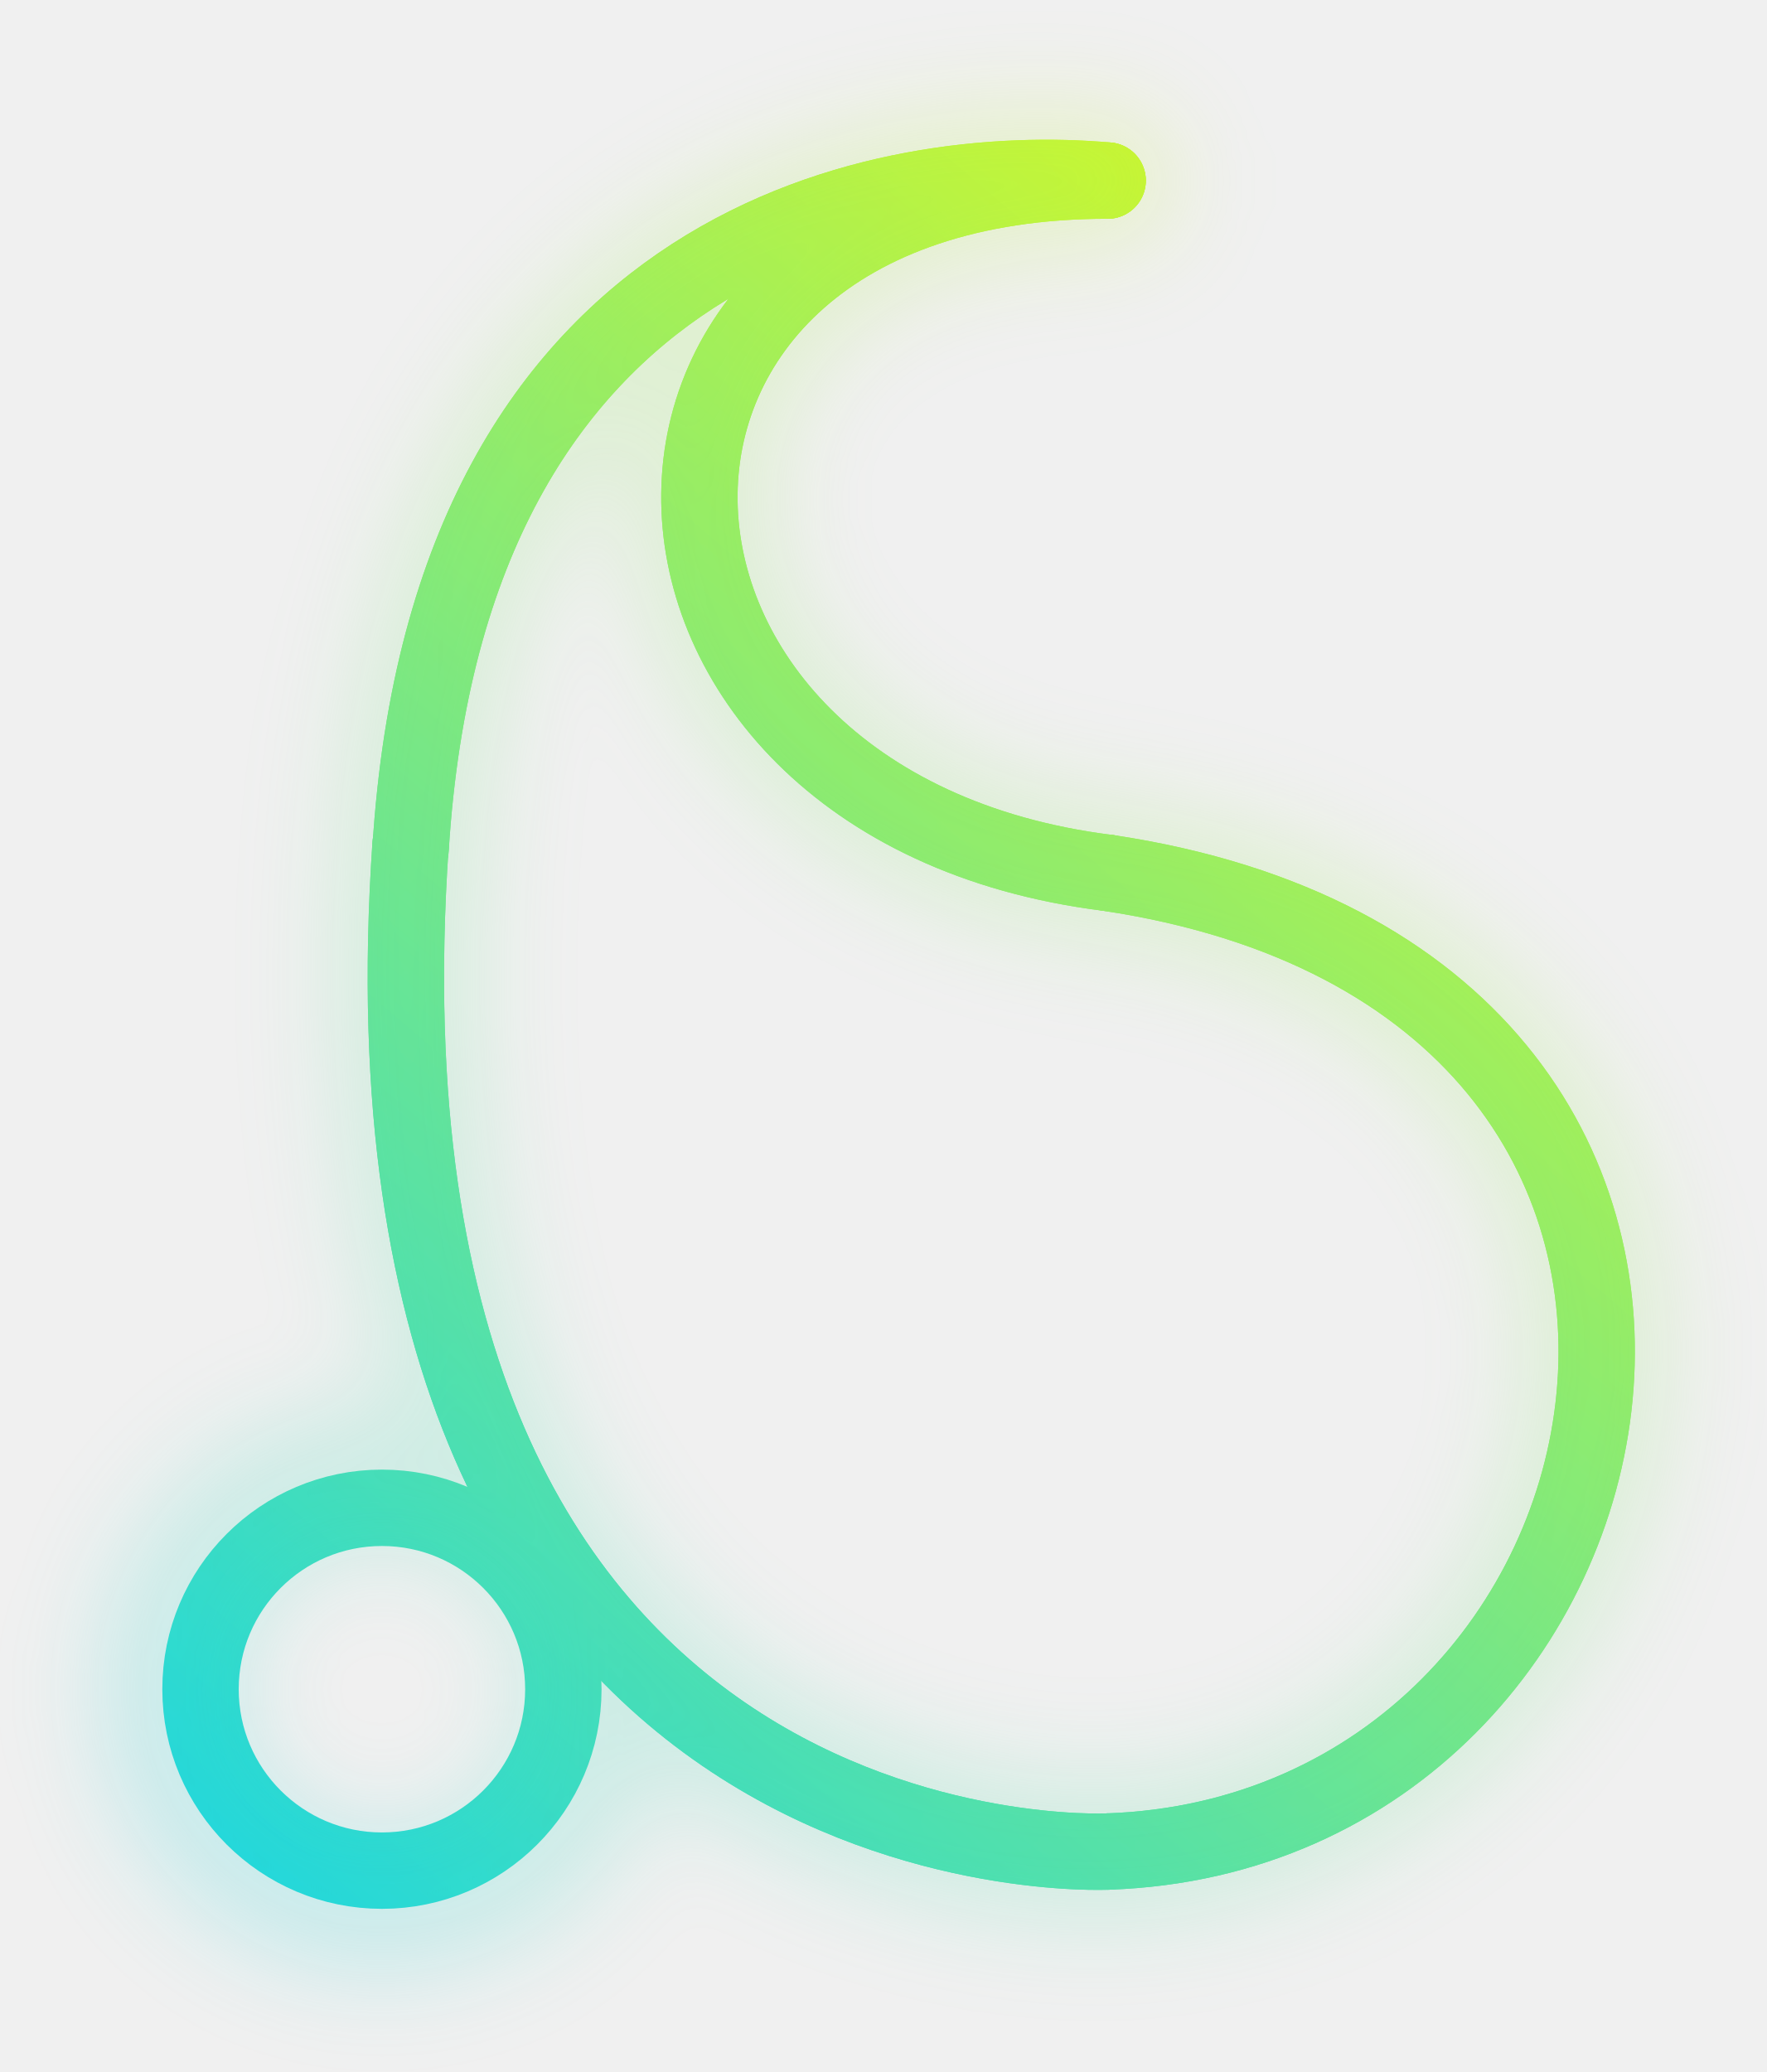
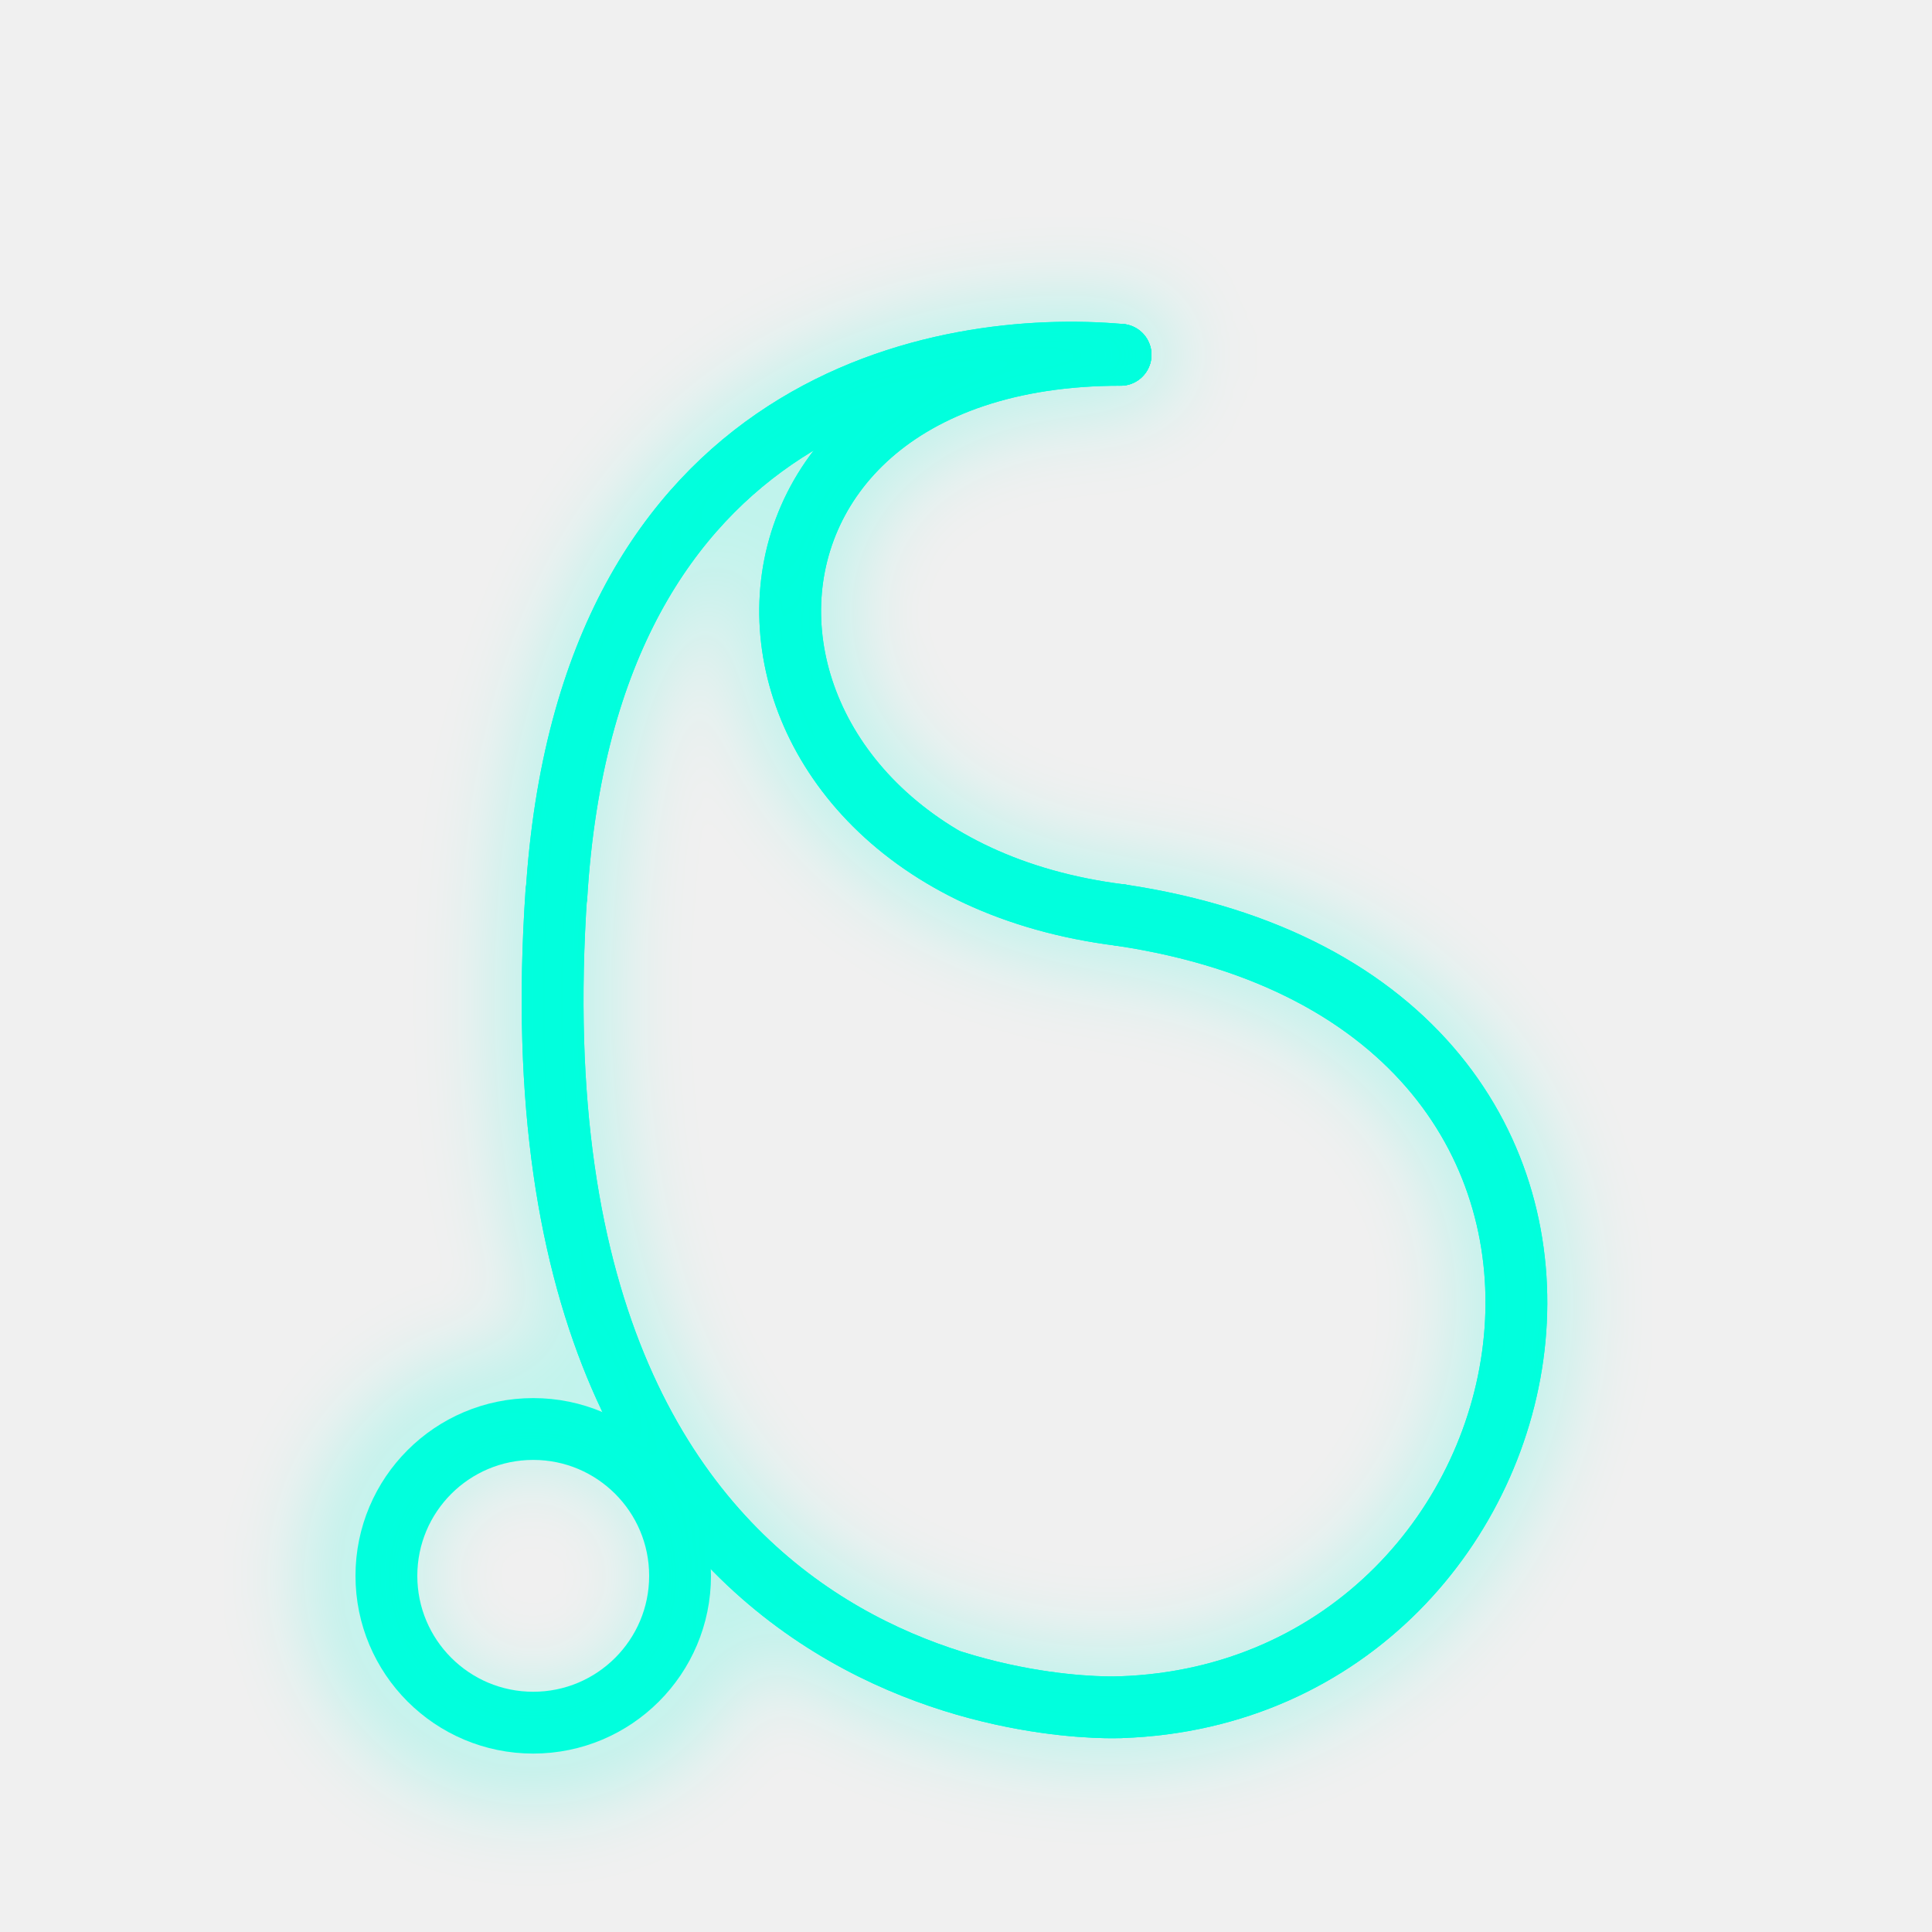
- <svg xmlns="http://www.w3.org/2000/svg" width="185" height="217" viewBox="0 0 185 217" fill="none">
-   <mask id="mask0_108_117" style="mask-type:alpha" maskUnits="userSpaceOnUse" x="17" y="14" width="155" height="186">
-     <path d="M115.864 189.914C113.657 189.989 111.927 191.84 112.002 194.047C112.077 196.255 113.928 197.984 116.136 197.91L115.864 189.914ZM116.591 87.456C114.406 87.129 112.37 88.636 112.044 90.821C111.718 93.006 113.224 95.042 115.409 95.368L116.591 87.456ZM116.136 197.91C147.865 196.834 168.565 172.315 170.982 146.599C172.196 133.683 168.824 120.342 159.871 109.457C150.907 98.559 136.624 90.448 116.591 87.456L115.409 95.368C133.876 98.126 146.218 105.452 153.692 114.539C161.176 123.638 164.054 134.828 163.018 145.85C160.935 168.009 143.135 188.99 115.864 189.914L116.136 197.91Z" fill="#007CC1" />
-     <path d="M116 91.412C60 84.412 58 18.912 116 18.912M116 193.912C116 193.912 35.5 197.912 43 88.412" stroke="#007CC1" stroke-width="8" stroke-miterlimit="11.474" stroke-linecap="round" />
-     <path d="M116 18.912C93.5 16.912 46.979 24.232 43 88.912" stroke="#007CC1" stroke-width="8" stroke-linecap="round" />
-     <path d="M115.864 189.914C113.657 189.989 111.927 191.84 112.002 194.047C112.077 196.255 113.928 197.984 116.136 197.91L115.864 189.914ZM116.591 87.456C114.406 87.129 112.37 88.636 112.044 90.821C111.718 93.006 113.224 95.042 115.409 95.368L116.591 87.456ZM116.136 197.91C147.865 196.834 168.565 172.315 170.982 146.599C172.196 133.683 168.824 120.342 159.871 109.457C150.907 98.559 136.624 90.448 116.591 87.456L115.409 95.368C133.876 98.126 146.218 105.452 153.692 114.539C161.176 123.638 164.054 134.828 163.018 145.85C160.935 168.009 143.135 188.99 115.864 189.914L116.136 197.91Z" fill="#007CC1" />
-     <path d="M116 91.412C60 84.412 58 18.912 116 18.912M116 193.912C116 193.912 35.5 197.912 43 88.412" stroke="#007CC1" stroke-width="8" stroke-miterlimit="11.474" stroke-linecap="round" />
-     <path d="M116 18.912C93.5 16.912 46.979 24.232 43 88.912" stroke="#007CC1" stroke-width="8" stroke-linecap="round" />
-     <circle cx="40" cy="176.912" r="19" stroke="#007CC1" stroke-width="8" />
+ <svg xmlns="http://www.w3.org/2000/svg" width="250" height="250" viewBox="0 0 250 250" fill="none">
+   <mask id="mask0_177_2" style="mask-type:alpha" maskUnits="userSpaceOnUse" x="46" y="41" width="155" height="186">
+     <path d="M144.864 216.914C142.657 216.989 140.927 218.84 141.002 221.047C141.077 223.255 142.928 224.984 145.136 224.91L144.864 216.914ZM145.591 114.456C143.406 114.129 141.37 115.636 141.044 117.821C140.718 120.006 142.224 122.042 144.409 122.368L145.591 114.456ZM145.136 224.91C176.865 223.834 197.565 199.315 199.982 173.599C201.196 160.683 197.824 147.342 188.871 136.457C179.907 125.56 165.624 117.448 145.591 114.456L144.409 122.368C162.876 125.126 175.218 132.452 182.692 141.539C190.176 150.638 193.054 161.828 192.018 172.85C189.935 195.009 172.135 215.99 144.864 216.914L145.136 224.91Z" fill="#007CC1" />
+     <path d="M145 118.412C89 111.412 87 45.912 145 45.912M145 220.912C145 220.912 64.5 224.912 72 115.412" stroke="#007CC1" stroke-width="8" stroke-miterlimit="11.474" stroke-linecap="round" />
+     <path d="M145 45.912C122.5 43.912 75.979 51.232 72 115.912" stroke="#007CC1" stroke-width="8" stroke-linecap="round" />
+     <path d="M144.864 216.914C142.657 216.989 140.927 218.84 141.002 221.047C141.077 223.255 142.928 224.984 145.136 224.91L144.864 216.914ZM145.591 114.456C143.406 114.129 141.37 115.636 141.044 117.821C140.718 120.006 142.224 122.042 144.409 122.368L145.591 114.456ZM145.136 224.91C176.865 223.834 197.565 199.315 199.982 173.599C201.196 160.683 197.824 147.342 188.871 136.457C179.907 125.56 165.624 117.448 145.591 114.456L144.409 122.368C162.876 125.126 175.218 132.452 182.692 141.539C190.176 150.638 193.054 161.828 192.018 172.85C189.935 195.009 172.135 215.99 144.864 216.914L145.136 224.91Z" fill="#007CC1" />
+     <path d="M145 118.412C89 111.412 87 45.912 145 45.912M145 220.912C145 220.912 64.5 224.912 72 115.412" stroke="#007CC1" stroke-width="8" stroke-miterlimit="11.474" stroke-linecap="round" />
+     <path d="M145 45.912C122.5 43.912 75.979 51.232 72 115.912" stroke="#007CC1" stroke-width="8" stroke-linecap="round" />
+     <circle cx="69" cy="203.912" r="19" stroke="#007CC1" stroke-width="8" />
  </mask>
-   <g mask="url(#mask0_108_117)">
-     <rect x="3" y="2" width="197" height="216" fill="url(#paint0_linear_108_117)" />
+   <g mask="url(#mask0_177_2)">
+     <rect x="32" y="29" width="197" height="216" fill="#01FFDD" />
  </g>
-   <g filter="url(#filter0_f_108_117)">
-     <mask id="mask1_108_117" style="mask-type:alpha" maskUnits="userSpaceOnUse" x="10" y="11" width="165" height="196">
-       <path d="M115.746 186.416C111.606 186.557 108.364 190.026 108.504 194.166C108.645 198.306 112.114 201.548 116.254 201.408L115.746 186.416ZM117.108 83.994C113.011 83.382 109.194 86.207 108.582 90.304C107.97 94.401 110.795 98.218 114.892 98.83L117.108 83.994ZM116.254 201.408C149.934 200.266 171.904 174.199 174.467 146.926C175.759 133.182 172.17 118.901 162.574 107.234C152.959 95.544 137.826 87.088 117.108 83.994L114.892 98.83C132.674 101.485 144.166 108.467 150.989 116.762C157.83 125.079 160.491 135.33 159.533 145.523C157.596 166.125 141.066 185.558 115.746 186.416L116.254 201.408Z" fill="white" />
-       <path d="M116 91.412C60 84.412 58 18.912 116 18.912M116 193.912C116 193.912 35.5 197.912 43 88.412" stroke="white" stroke-width="15" stroke-miterlimit="11.474" stroke-linecap="round" />
-       <path d="M116 18.912C93.5 16.912 46.979 24.232 43 88.912" stroke="white" stroke-width="15" stroke-linecap="round" />
-       <path d="M115.746 186.416C111.606 186.557 108.364 190.026 108.504 194.166C108.645 198.306 112.114 201.548 116.254 201.408L115.746 186.416ZM117.108 83.994C113.011 83.382 109.194 86.207 108.582 90.304C107.97 94.401 110.795 98.218 114.892 98.83L117.108 83.994ZM116.254 201.408C149.934 200.266 171.904 174.199 174.467 146.926C175.759 133.182 172.17 118.901 162.574 107.234C152.959 95.544 137.826 87.088 117.108 83.994L114.892 98.83C132.674 101.485 144.166 108.467 150.989 116.762C157.83 125.079 160.491 135.33 159.533 145.523C157.596 166.125 141.066 185.558 115.746 186.416L116.254 201.408Z" fill="white" />
-       <path d="M116 91.412C60 84.412 58 18.912 116 18.912M116 193.912C116 193.912 35.5 197.912 43 88.412" stroke="white" stroke-width="15" stroke-miterlimit="11.474" stroke-linecap="round" />
-       <path d="M116 18.912C93.5 16.912 46.979 24.232 43 88.912" stroke="white" stroke-width="15" stroke-linecap="round" />
-       <circle cx="40" cy="176.912" r="22.5" stroke="white" stroke-width="15" />
+   <g filter="url(#filter0_f_177_2)">
+     <mask id="mask1_177_2" style="mask-type:alpha" maskUnits="userSpaceOnUse" x="39" y="38" width="165" height="196">
+       <path d="M144.746 213.416C140.606 213.557 137.364 217.026 137.504 221.166C137.645 225.306 141.114 228.548 145.254 228.408L144.746 213.416ZM146.108 110.994C142.011 110.382 138.194 113.207 137.582 117.304C136.97 121.401 139.795 125.218 143.892 125.83L146.108 110.994ZM145.254 228.408C178.934 227.266 200.904 201.199 203.467 173.926C204.759 160.182 201.17 145.901 191.574 134.234C181.959 122.544 166.826 114.088 146.108 110.994L143.892 125.83C161.674 128.485 173.166 135.467 179.989 143.762C186.83 152.079 189.491 162.33 188.533 172.523C186.596 193.125 170.066 212.558 144.746 213.416L145.254 228.408Z" fill="white" />
+       <path d="M145 118.412C89 111.412 87 45.912 145 45.912M145 220.912C145 220.912 64.5 224.912 72 115.412" stroke="white" stroke-width="15" stroke-miterlimit="11.474" stroke-linecap="round" />
+       <path d="M145 45.912C122.5 43.912 75.979 51.232 72 115.912" stroke="white" stroke-width="15" stroke-linecap="round" />
+       <path d="M144.746 213.416C140.606 213.557 137.364 217.026 137.504 221.166C137.645 225.306 141.114 228.548 145.254 228.408L144.746 213.416ZM146.108 110.994C142.011 110.382 138.194 113.207 137.582 117.304C136.97 121.401 139.795 125.218 143.892 125.83L146.108 110.994ZM145.254 228.408C178.934 227.266 200.904 201.199 203.467 173.926C204.759 160.182 201.17 145.901 191.574 134.234C181.959 122.544 166.826 114.088 146.108 110.994L143.892 125.83C161.674 128.485 173.166 135.467 179.989 143.762C186.83 152.079 189.491 162.33 188.533 172.523C186.596 193.125 170.066 212.558 144.746 213.416L145.254 228.408Z" fill="white" />
+       <path d="M145 118.412C89 111.412 87 45.912 145 45.912M145 220.912C145 220.912 64.5 224.912 72 115.412" stroke="white" stroke-width="15" stroke-miterlimit="11.474" stroke-linecap="round" />
+       <path d="M145 45.912C122.5 43.912 75.979 51.232 72 115.912" stroke="white" stroke-width="15" stroke-linecap="round" />
+       <circle cx="69" cy="203.912" r="22.5" stroke="white" stroke-width="15" />
    </mask>
-     <g mask="url(#mask1_108_117)">
-       <rect x="3" y="2" width="197" height="216" fill="url(#paint1_linear_108_117)" fill-opacity="0.2" />
+     <g mask="url(#mask1_177_2)">
+       <rect x="32" y="29" width="197" height="216" fill="#01FFDD" fill-opacity="0.2" />
    </g>
  </g>
  <defs>
-     <filter id="filter0_f_108_117" x="0" y="1.134" width="184.721" height="215.778" filterUnits="userSpaceOnUse" color-interpolation-filters="sRGB">
+     <filter id="filter0_f_177_2" x="29" y="28.134" width="184.721" height="215.778" filterUnits="userSpaceOnUse" color-interpolation-filters="sRGB">
      <feFlood flood-opacity="0" result="BackgroundImageFix" />
      <feBlend mode="normal" in="SourceGraphic" in2="BackgroundImageFix" result="shape" />
-       <feGaussianBlur stdDeviation="5" result="effect1_foregroundBlur_108_117" />
+       <feGaussianBlur stdDeviation="5" result="effect1_foregroundBlur_177_2" />
    </filter>
-     <linearGradient id="paint0_linear_108_117" x1="200" y1="2" x2="3" y2="234.5" gradientUnits="userSpaceOnUse">
-       <stop stop-color="#FAFF00" />
-       <stop offset="1" stop-color="#00D1FF" />
-     </linearGradient>
-     <linearGradient id="paint1_linear_108_117" x1="200" y1="2" x2="3" y2="234.5" gradientUnits="userSpaceOnUse">
-       <stop stop-color="#FAFF00" />
-       <stop offset="1" stop-color="#00D1FF" />
-     </linearGradient>
  </defs>
</svg>
